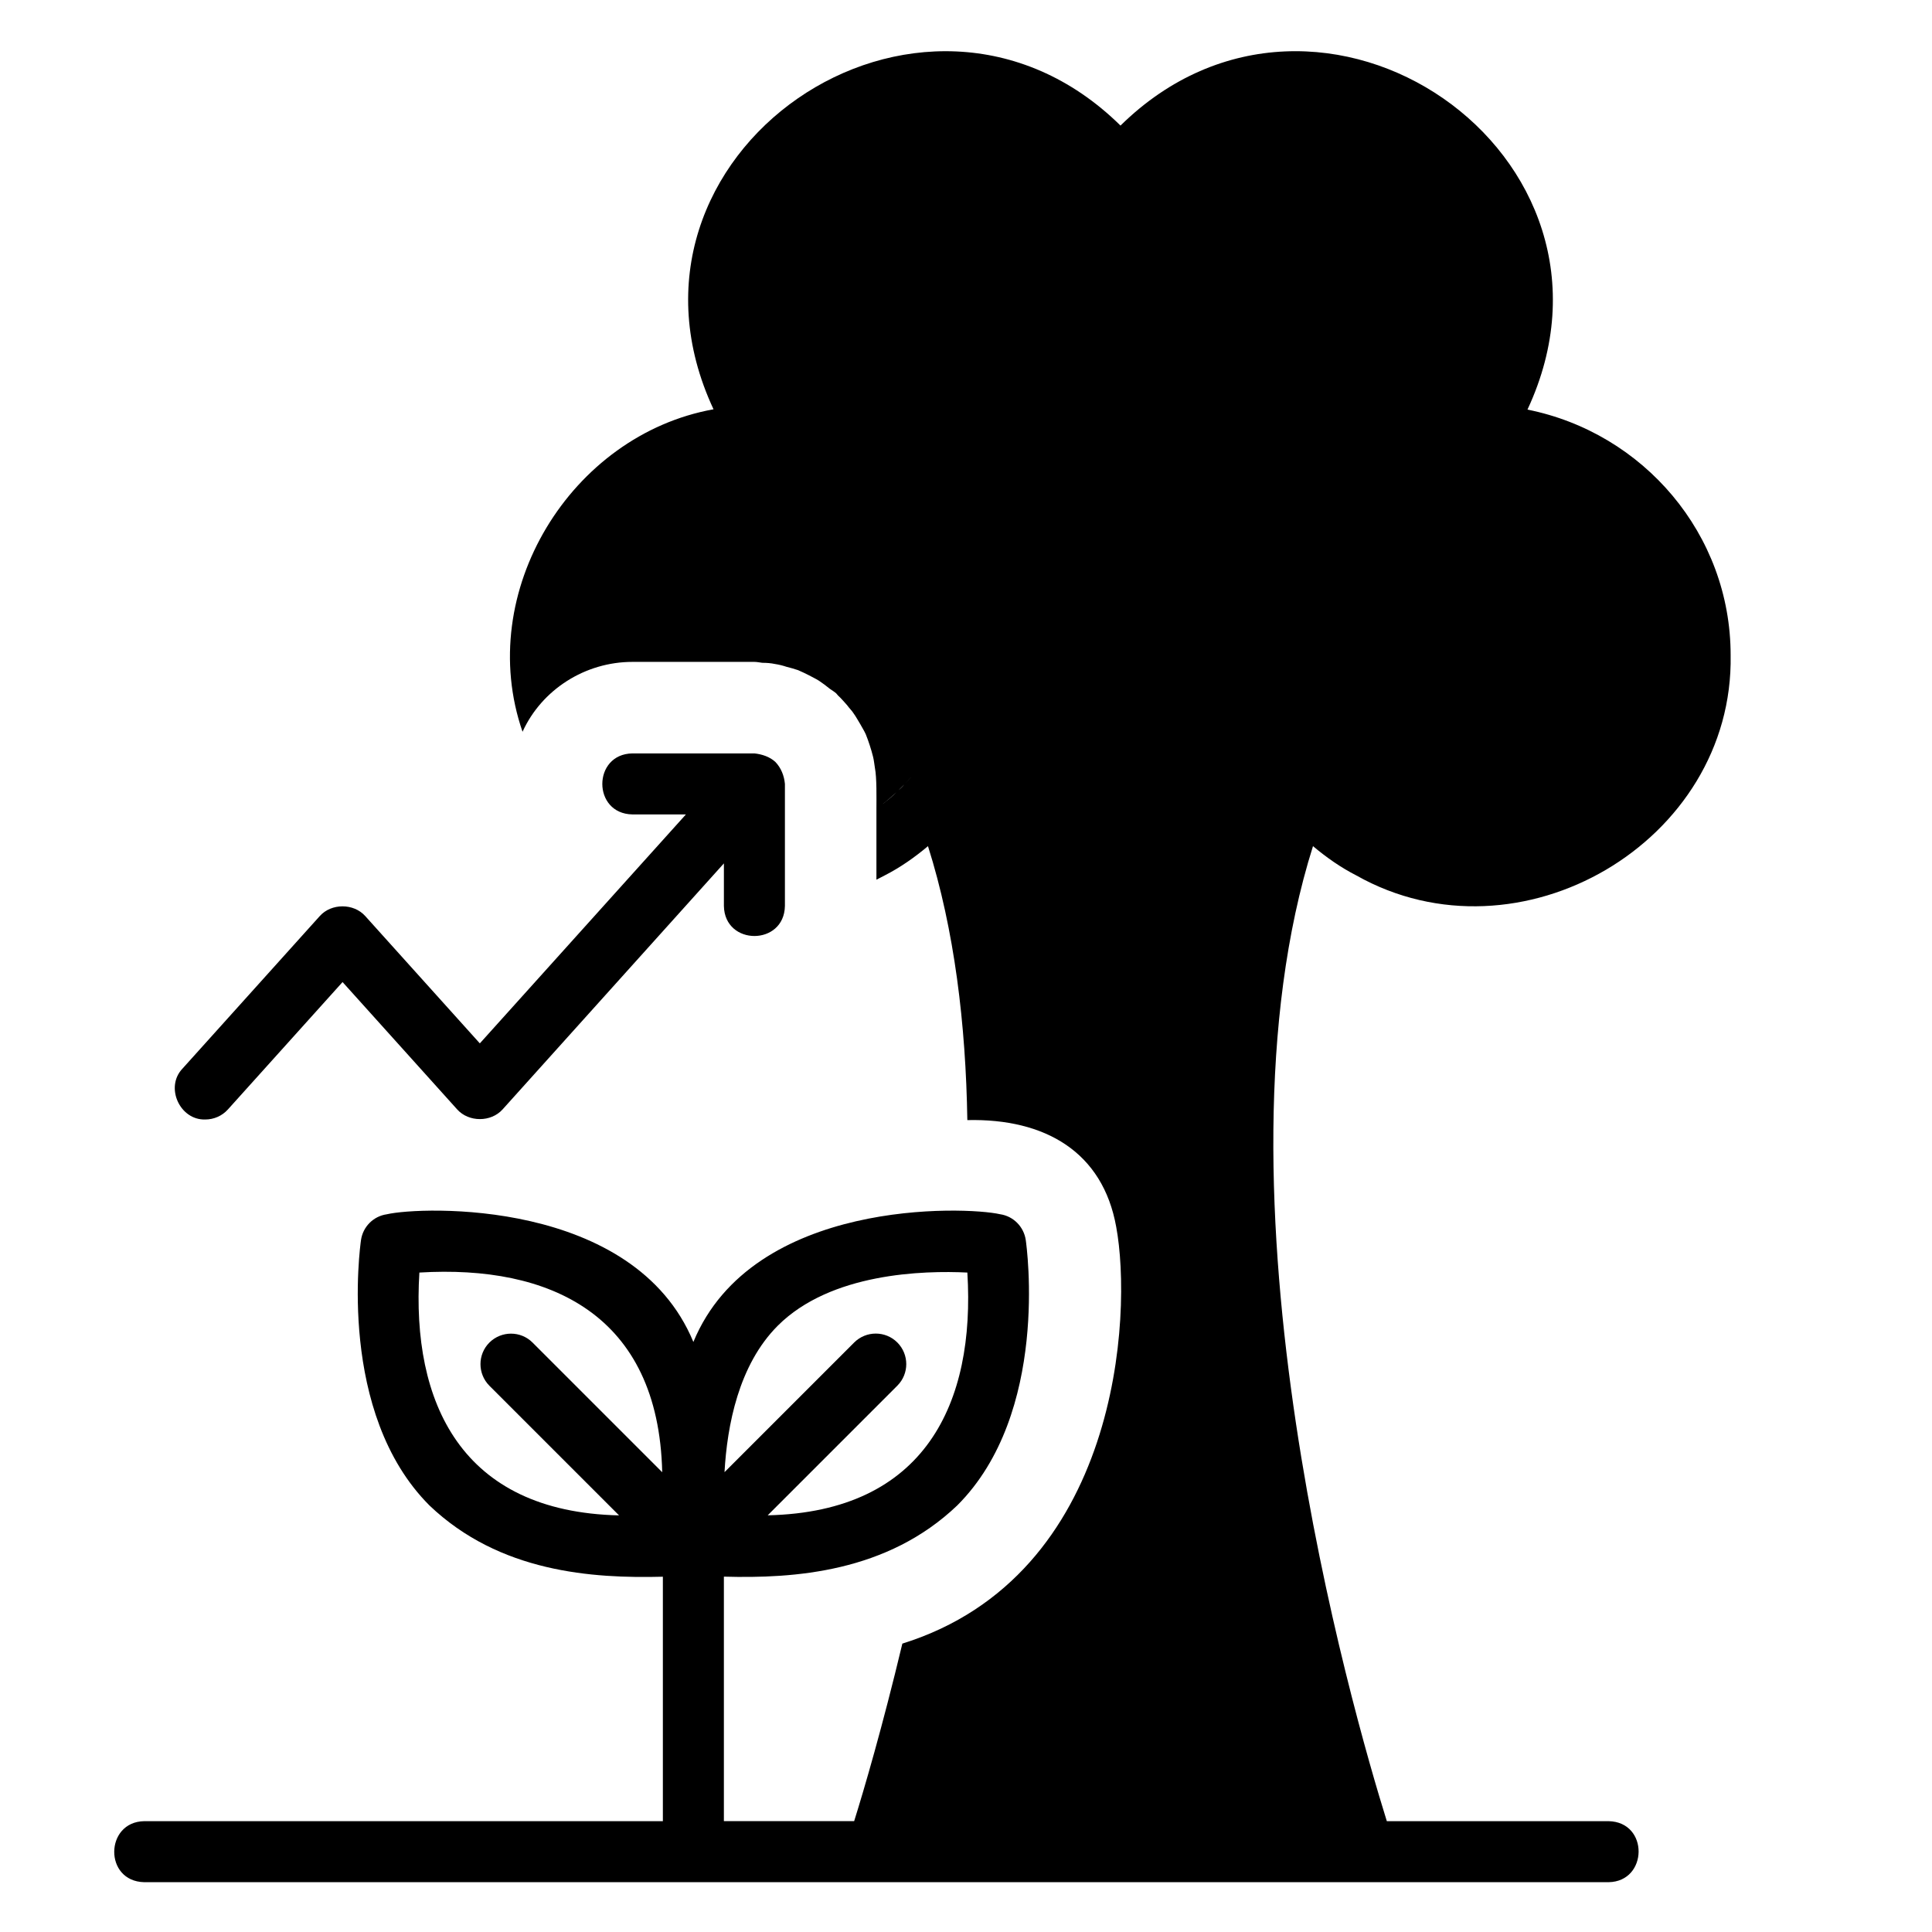
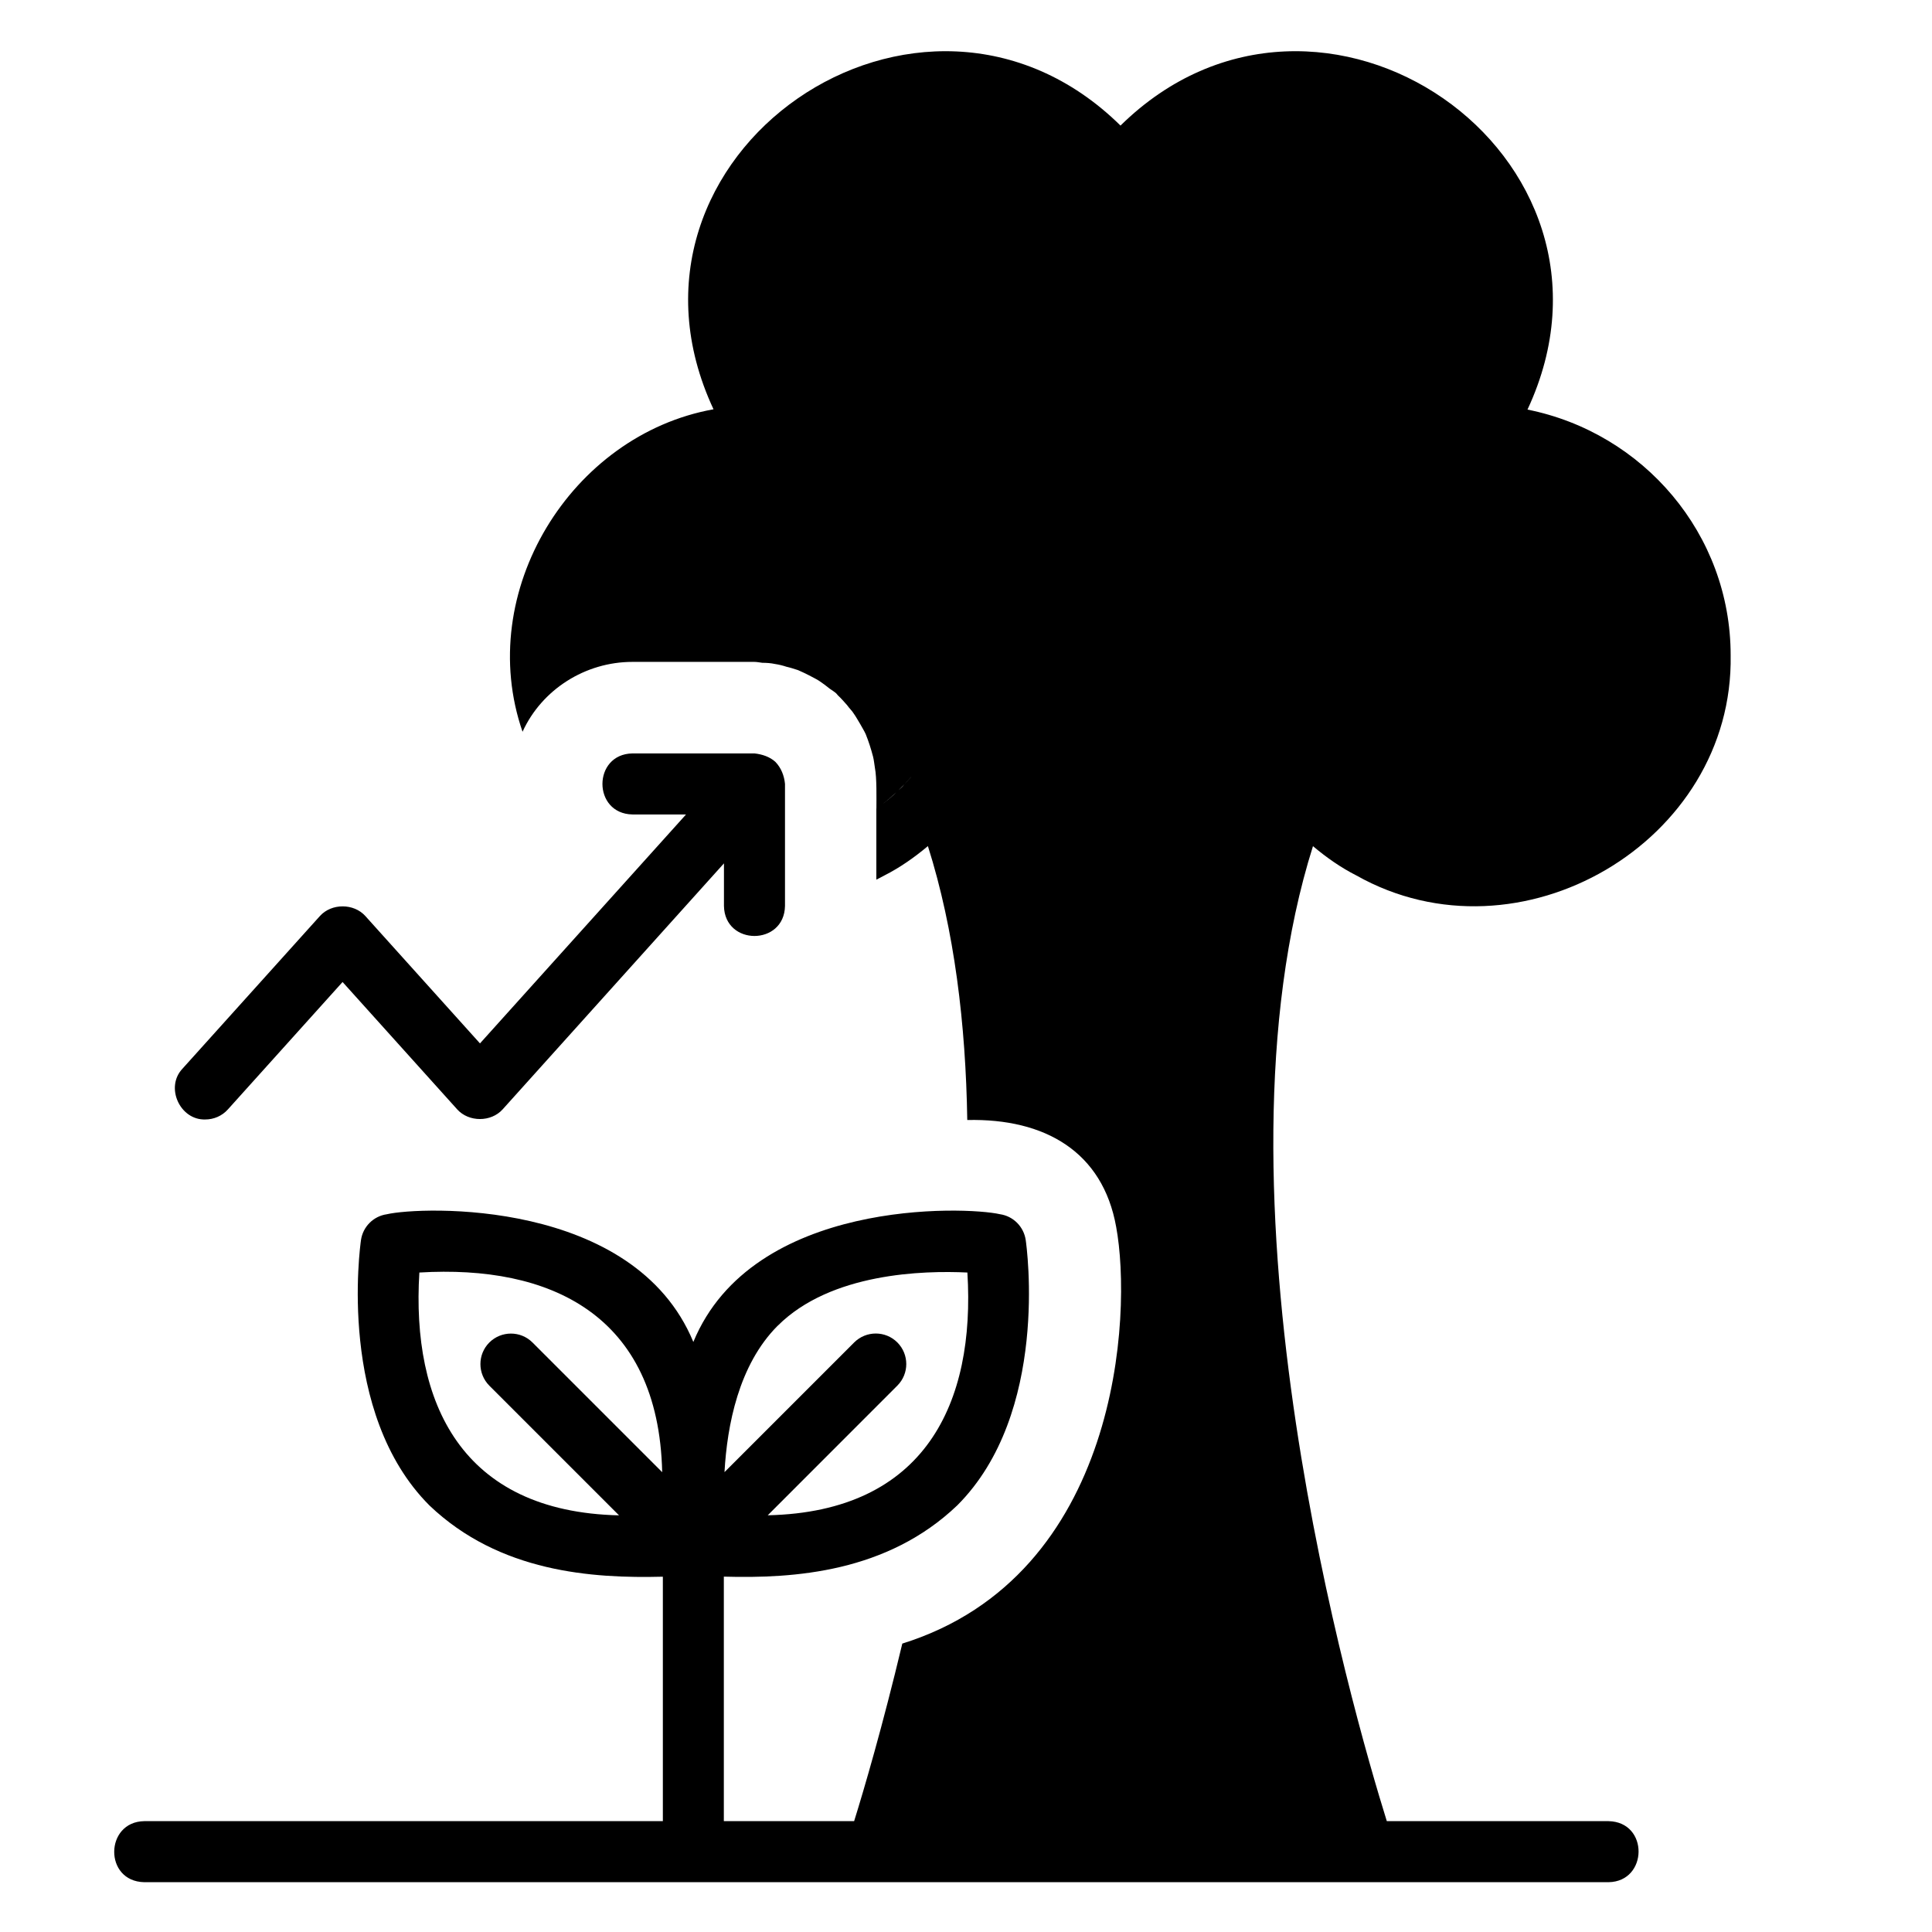
- <svg xmlns="http://www.w3.org/2000/svg" version="1.1" viewBox="0 0 1200 1200" width="150pt" height="150pt">
-   <path d="M 842.435 543.75 C 943.716 600.88 1076.97 522.953 1074.93 406.947 C 1074.93 331.719 1020.74 268.808 948.738 254.407 C 1022.68 95.857 819.606 -43.655 695.959 78 C 572.374 -43.645 369.277 95.905 443.182 254.216 C 354.597 270.134 294.523 367.765 324.559 454.505 C 336.543 428.214 363.544 411.112 392.773 411.112 L 468.567 411.112 C 470.272 411.112 471.788 411.491 473.494 411.68 C 476.147 411.68 478.8 411.871 481.452 412.439 C 483.916 412.816 486.189 413.387 488.464 414.144 C 490.926 414.712 493.201 415.471 495.663 416.228 C 497.938 417.176 500.211 418.312 502.486 419.449 C 504.57 420.585 506.655 421.533 508.739 422.86 C 511.012 424.376 513.285 426.081 515.369 427.786 C 516.697 428.734 518.022 429.493 519.349 430.629 C 519.729 431.007 520.106 431.577 520.486 431.955 C 522.57 433.85 524.277 435.935 526.17 438.019 C 527.498 439.914 529.202 441.43 530.339 443.324 C 531.855 445.408 532.992 447.683 534.319 449.768 C 535.455 451.852 536.783 453.936 537.728 456.021 C 538.676 458.294 539.435 460.567 540.192 462.842 C 540.951 465.306 541.708 467.579 542.277 470.042 C 542.845 472.315 543.036 474.589 543.413 476.864 C 544.646 483.163 544.361 495.669 544.361 502.255 C 548.72 499.223 552.792 495.811 556.678 492.165 C 555.73 493.064 554.831 494.058 553.837 494.865 C 550.805 497.518 547.584 499.98 544.361 502.255 L 544.361 546.405 C 546.068 545.457 547.772 544.7 549.477 543.752 C 559.142 538.825 568.047 532.574 576.384 525.562 C 592.87 577.669 599.88 636.221 600.83 695.714 C 649.195 694.625 684.961 715.515 693.298 762.034 C 703.389 816.274 695.571 978.663 560.465 1020.88 C 548.15 1072.42 536.59 1111.83 530.528 1131.15 L 449.617 1131.15 L 449.617 979.28 C 493.342 980.513 551.039 976.627 594.577 935.035 C 651.99 877.669 637.731 774.544 637.116 770.178 C 635.884 761.887 629.394 755.351 621.105 754.167 C 599.645 749.287 467.434 744.362 430.67 833.515 C 393.721 744.219 261.415 749.287 240.233 754.215 C 231.944 755.398 225.406 761.936 224.223 770.227 C 223.607 774.584 209.348 877.661 266.763 935.084 C 310.344 976.675 367.942 980.464 411.72 979.328 L 411.72 1131.16 L 89.607 1131.16 C 65.067 1131.54 64.404 1168.53 89.607 1169.06 L 999.135 1169.06 C 1023.67 1168.68 1024.29 1131.68 999.135 1131.16 L 861.382 1131.16 C 840.16 1063.13 747.306 741.577 815.525 525.554 C 823.863 532.564 832.768 538.816 842.433 543.744 L 842.435 543.75 Z M 483.028 823.471 C 516 790.499 573.698 789.08 600.844 790.405 C 605.818 871.267 574.836 939.011 476.824 941.194 L 557.355 860.663 C 564.746 853.274 564.746 841.288 557.355 833.85 C 549.965 826.461 537.979 826.461 530.544 833.85 L 450.011 914.383 C 451.623 885.392 458.776 847.78 483.03 823.477 L 483.028 823.471 Z M 260.478 790.405 C 341.434 785.526 409.034 816.316 411.317 914.423 L 330.786 833.892 C 323.396 826.503 311.411 826.503 303.973 833.892 C 296.583 841.282 296.583 853.268 303.973 860.705 L 384.506 941.236 C 286.353 939.009 255.514 871.079 260.486 790.395 L 260.478 790.405 Z M 559.905 489.169 C 559.337 489.785 558.72 490.259 558.104 490.827 C 561.989 487.084 565.684 483.058 568.999 478.747 C 566.726 481.588 564.451 484.432 561.798 487.084 C 561.23 487.843 560.473 488.6 559.905 489.169 Z M 127.504 695.338 C 132.714 695.338 137.879 693.206 141.574 689.085 L 212.771 609.974 L 283.971 689.085 C 291.172 697.091 304.957 697.091 312.158 689.085 L 449.627 536.264 L 449.627 562.696 C 450.055 587.567 487.099 587.613 487.524 562.696 L 487.524 486.902 C 487.05 481.787 485.157 476.954 481.557 473.211 C 478.002 469.99 473.314 468.474 468.577 467.954 L 392.783 467.954 C 367.912 468.38 367.866 505.423 392.783 505.851 L 426.037 505.851 L 298.035 648.06 L 226.835 568.951 C 219.637 560.945 205.85 560.945 198.649 568.951 L 113.381 663.694 C 102.297 675.252 111.723 695.858 127.498 695.336 L 127.504 695.338 Z" />
+ <svg xmlns="http://www.w3.org/2000/svg" version="1.1" width="32" height="32" viewBox="0 0 32 32">
+   <path d="M22.465 14.5c2.701 1.523 6.254-0.555 6.2-3.648 0-2.006-1.445-3.684-3.365-4.068 1.972-4.228-3.444-7.948-6.741-4.704-3.296-3.244-8.712 0.477-6.741 4.699-2.362 0.424-3.964 3.028-3.163 5.341 0.32-0.701 1.040-1.157 1.819-1.157h2.021c0.045 0 0.086 0.010 0.131 0.015 0.071 0 0.142 0.005 0.212 0.020 0.066 0.010 0.126 0.025 0.187 0.045 0.066 0.015 0.126 0.035 0.192 0.056 0.061 0.025 0.121 0.056 0.182 0.086 0.056 0.030 0.111 0.056 0.167 0.091 0.061 0.040 0.121 0.086 0.177 0.131 0.035 0.025 0.071 0.046 0.106 0.076 0.010 0.010 0.020 0.025 0.030 0.035 0.056 0.051 0.101 0.106 0.152 0.162 0.035 0.051 0.081 0.091 0.111 0.141 0.040 0.056 0.071 0.116 0.106 0.172 0.030 0.056 0.066 0.111 0.091 0.167 0.025 0.061 0.046 0.121 0.066 0.182 0.020 0.066 0.040 0.126 0.056 0.192 0.015 0.061 0.020 0.121 0.030 0.182 0.033 0.168 0.025 0.501 0.025 0.677 0.116-0.081 0.225-0.172 0.328-0.269-0.025 0.024-0.049 0.050-0.076 0.072-0.081 0.071-0.167 0.136-0.253 0.197v1.177c0.046-0.025 0.091-0.045 0.136-0.071 0.258-0.131 0.495-0.298 0.718-0.485 0.44 1.39 0.627 2.951 0.652 4.537 1.29-0.029 2.244 0.528 2.466 1.769 0.269 1.446 0.061 5.777-3.542 6.903-0.328 1.374-0.637 2.425-0.798 2.941h-2.158v-4.050c1.166 0.033 2.705-0.071 3.866-1.18 1.531-1.53 1.151-4.28 1.134-4.396-0.033-0.221-0.206-0.395-0.427-0.427-0.572-0.13-4.098-0.261-5.078 2.116-0.985-2.381-4.513-2.246-5.078-2.115-0.221 0.032-0.395 0.206-0.427 0.427-0.016 0.116-0.397 2.865 1.134 4.396 1.162 1.109 2.698 1.21 3.866 1.18v4.049h-8.59c-0.654 0.010-0.672 0.997 0 1.011h24.254c0.654-0.010 0.671-0.997 0-1.011h-3.673c-0.566-1.814-3.042-10.389-1.223-16.149 0.222 0.187 0.46 0.354 0.718 0.485l0 0zM12.881 21.959c0.879-0.879 2.418-0.917 3.142-0.882 0.133 2.156-0.694 3.963-3.307 4.021l2.147-2.148c0.197-0.197 0.197-0.517 0-0.715-0.197-0.197-0.517-0.197-0.715 0l-2.148 2.148c0.043-0.773 0.234-1.776 0.88-2.424l-0-0zM6.946 21.077c2.159-0.13 3.962 0.691 4.022 3.307l-2.148-2.148c-0.197-0.197-0.517-0.197-0.715 0-0.197 0.197-0.197 0.517 0 0.715l2.148 2.148c-2.617-0.059-3.44-1.871-3.307-4.022l-0 0zM14.931 13.044c-0.015 0.016-0.032 0.029-0.048 0.044 0.104-0.1 0.202-0.207 0.291-0.322-0.061 0.076-0.121 0.152-0.192 0.222-0.015 0.020-0.035 0.040-0.050 0.056zM3.4 18.542c0.139 0 0.277-0.057 0.375-0.167l1.899-2.11 1.899 2.11c0.192 0.213 0.56 0.213 0.752 0l3.666-4.075v0.705c0.011 0.663 0.999 0.664 1.011 0v-2.021c-0.013-0.136-0.063-0.265-0.159-0.365-0.095-0.086-0.22-0.126-0.346-0.14h-2.021c-0.663 0.011-0.664 0.999 0 1.011h0.887l-3.413 3.792-1.899-2.11c-0.192-0.213-0.56-0.213-0.752 0l-2.274 2.526c-0.296 0.308-0.044 0.858 0.376 0.844l0 0z" />
</svg>
